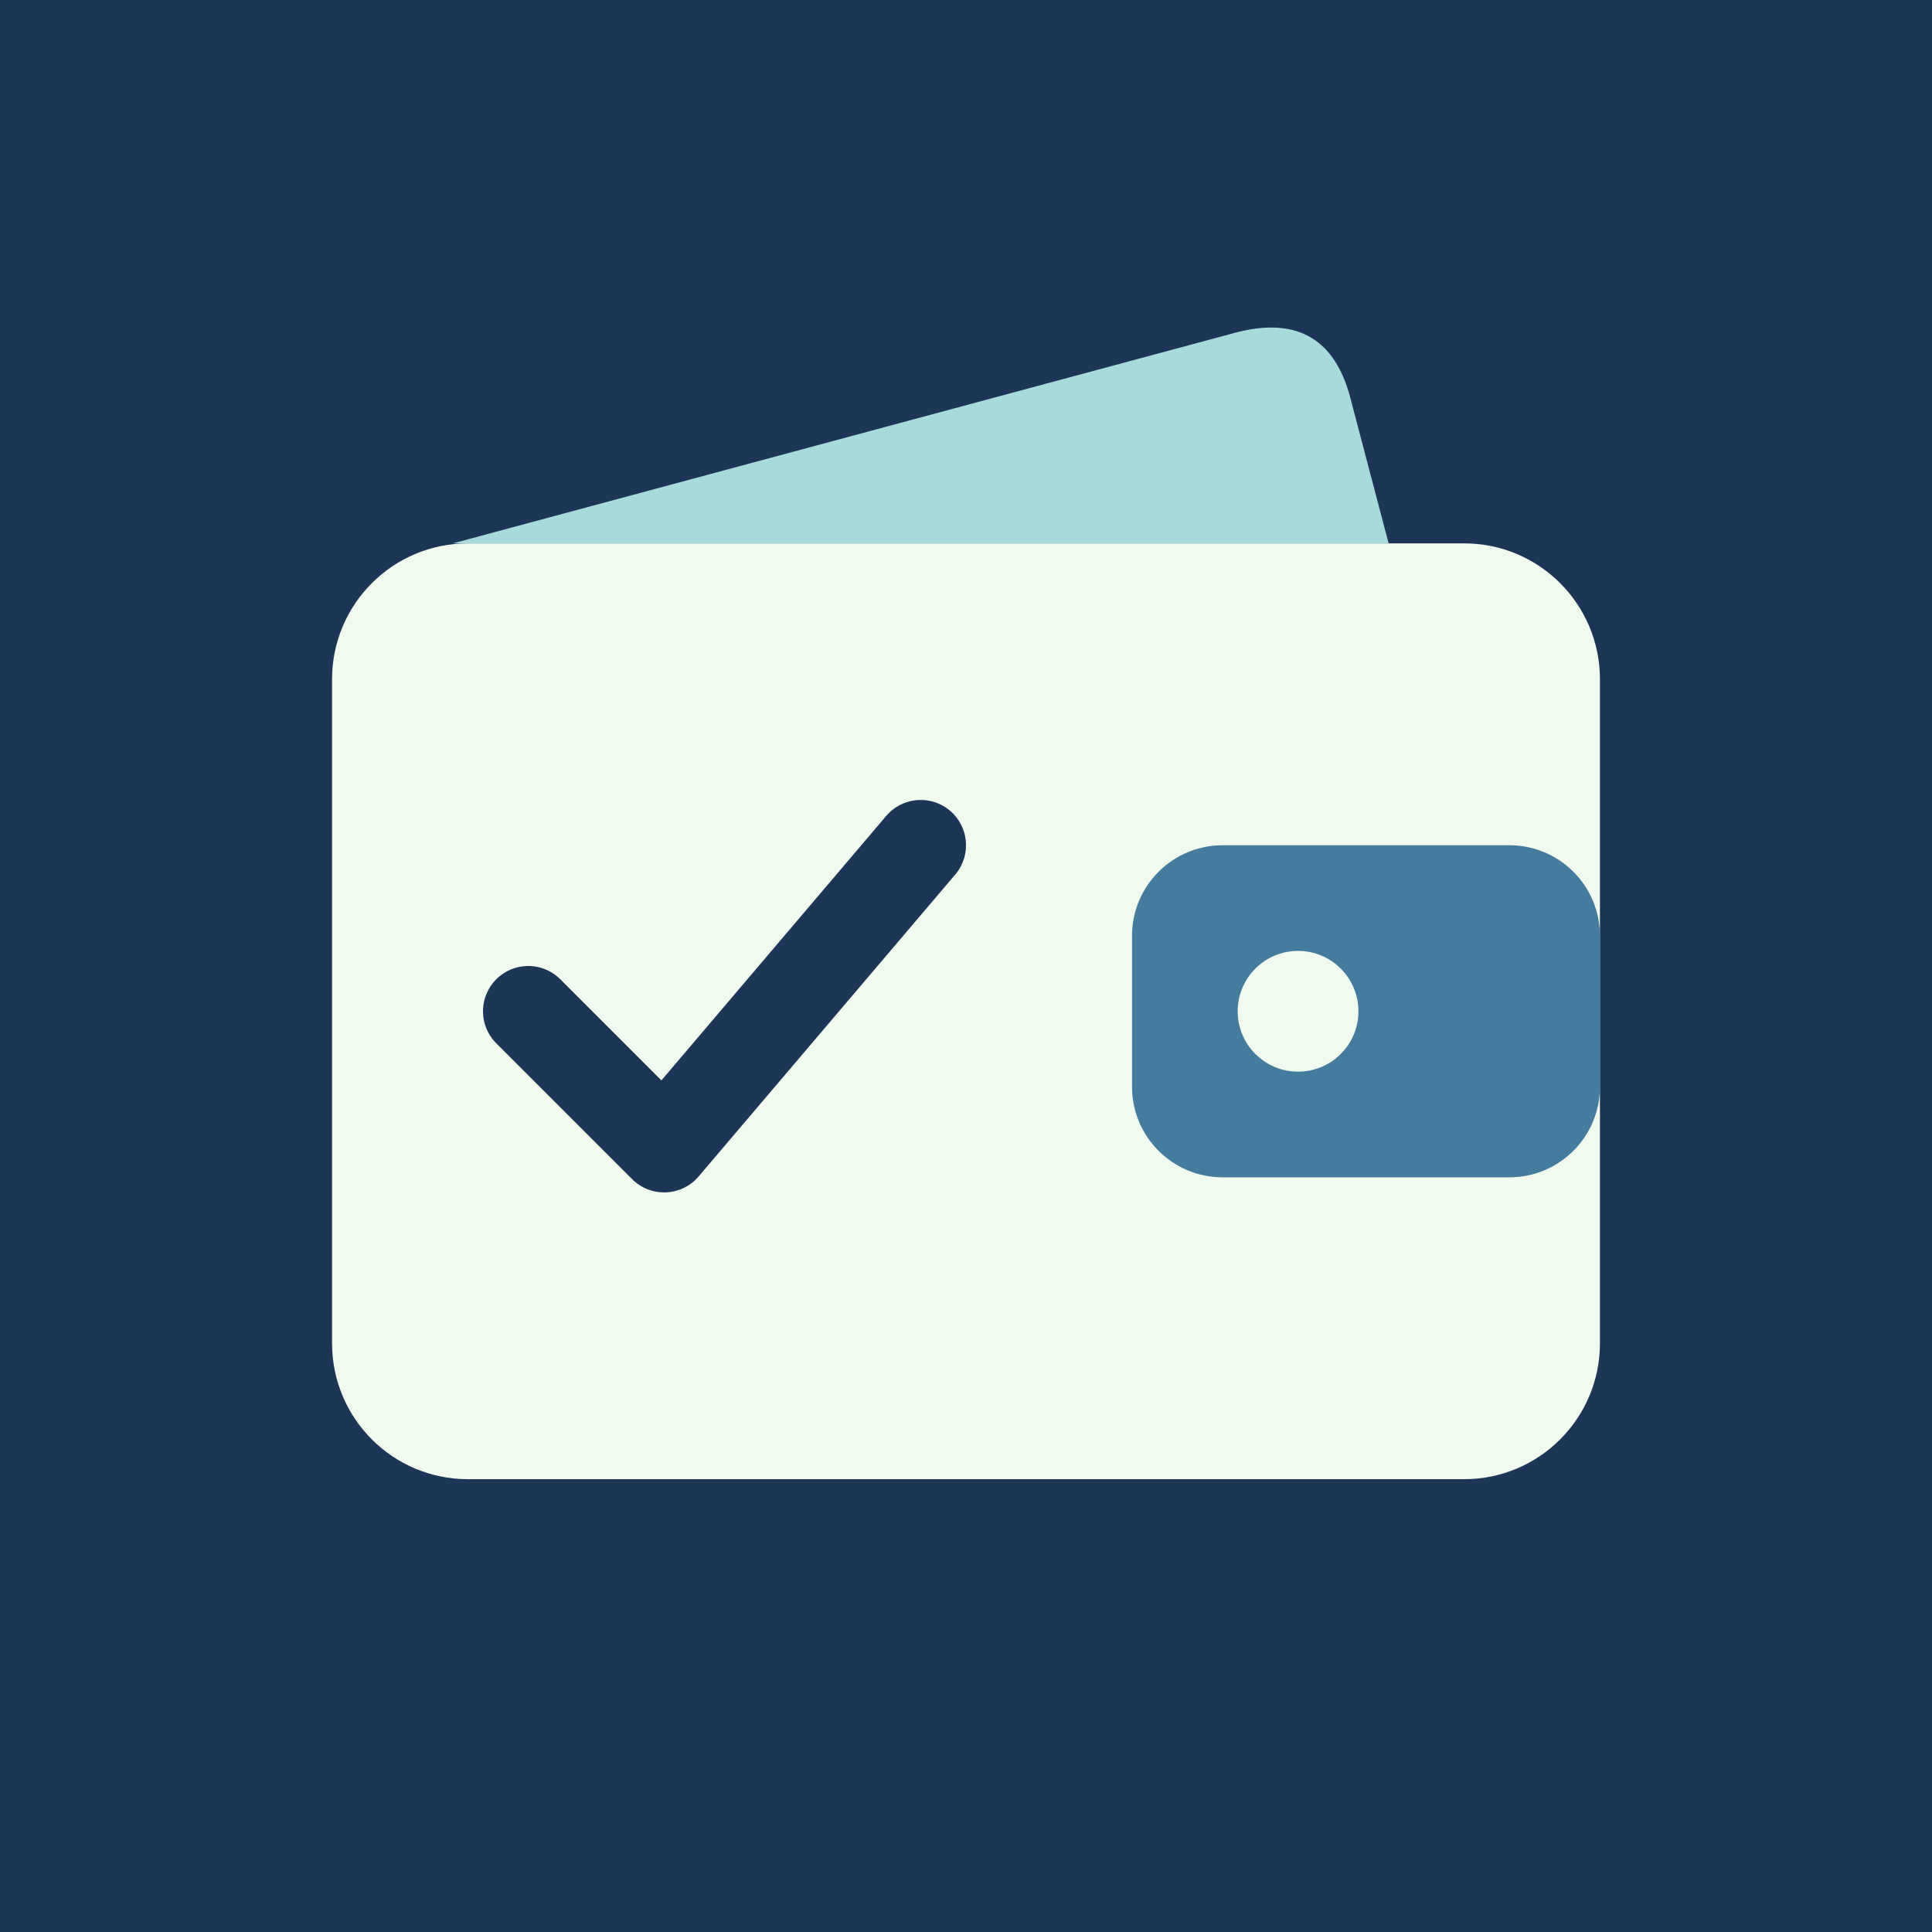
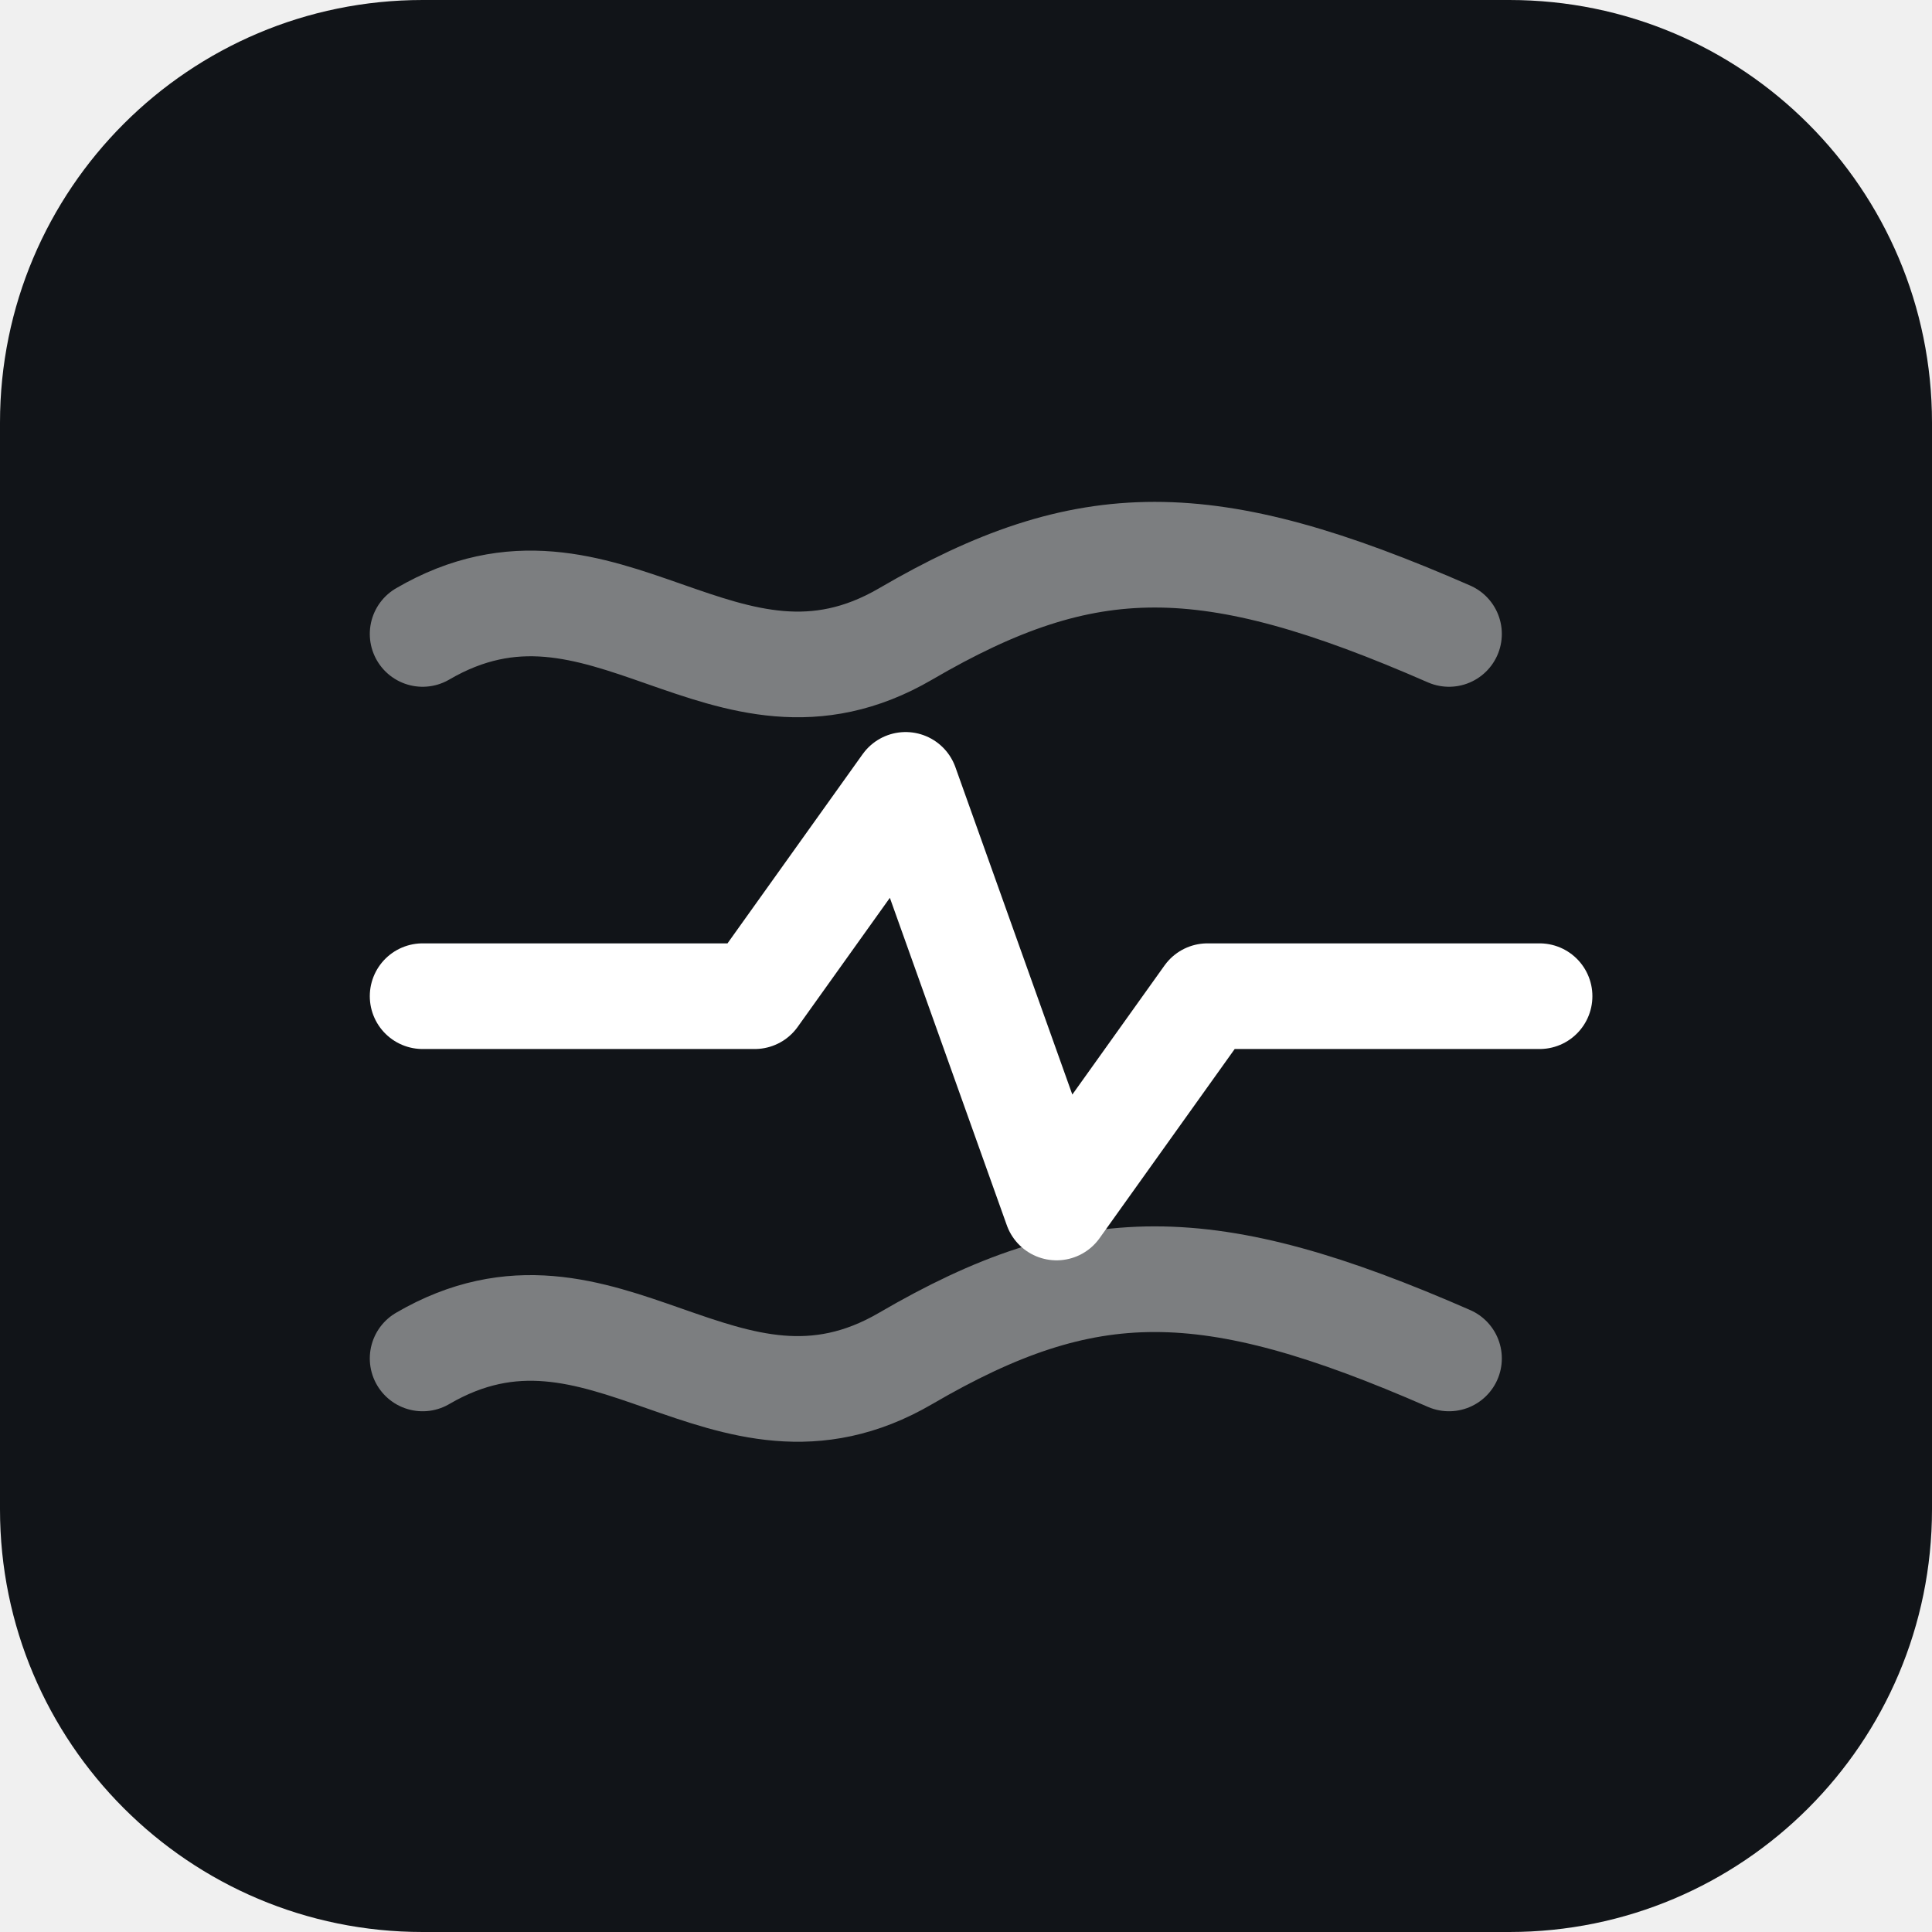
<svg xmlns="http://www.w3.org/2000/svg" viewBox="0 0 256 256" width="256" height="256">
-   <rect width="256" height="256" fill="#1d3557" />
-   <rect x="44" y="72" width="168" height="124" rx="18" fill="#f1faee" />
-   <path d="M60 72 L164 44 Q176 41 179 53 L184 72 Z" fill="#a8dadc" />
-   <rect x="150" y="112" width="62" height="44" rx="12" fill="#457b9d" />
-   <circle cx="172" cy="134" r="8" fill="#f1faee" />
-   <path d="M70 134 L88 152 L122 112" fill="none" stroke="#1d3557" stroke-width="12" stroke-linecap="round" stroke-linejoin="round" />
+   <rect width="256" height="256" rx="56" fill="#111418" />
+   <g fill="none" stroke="#ffffff" stroke-width="14" stroke-linecap="round" stroke-linejoin="round">
+     <path d="M56 84c24-14 40 14 64 0s40-14 72 0" opacity=".45" />
+     <path d="M56 132h44l20-28 20 56 20-28h44" />
+     <path d="M56 180c24-14 40 14 64 0s40-14 72 0" opacity=".45" />
+   </g>
</svg>
